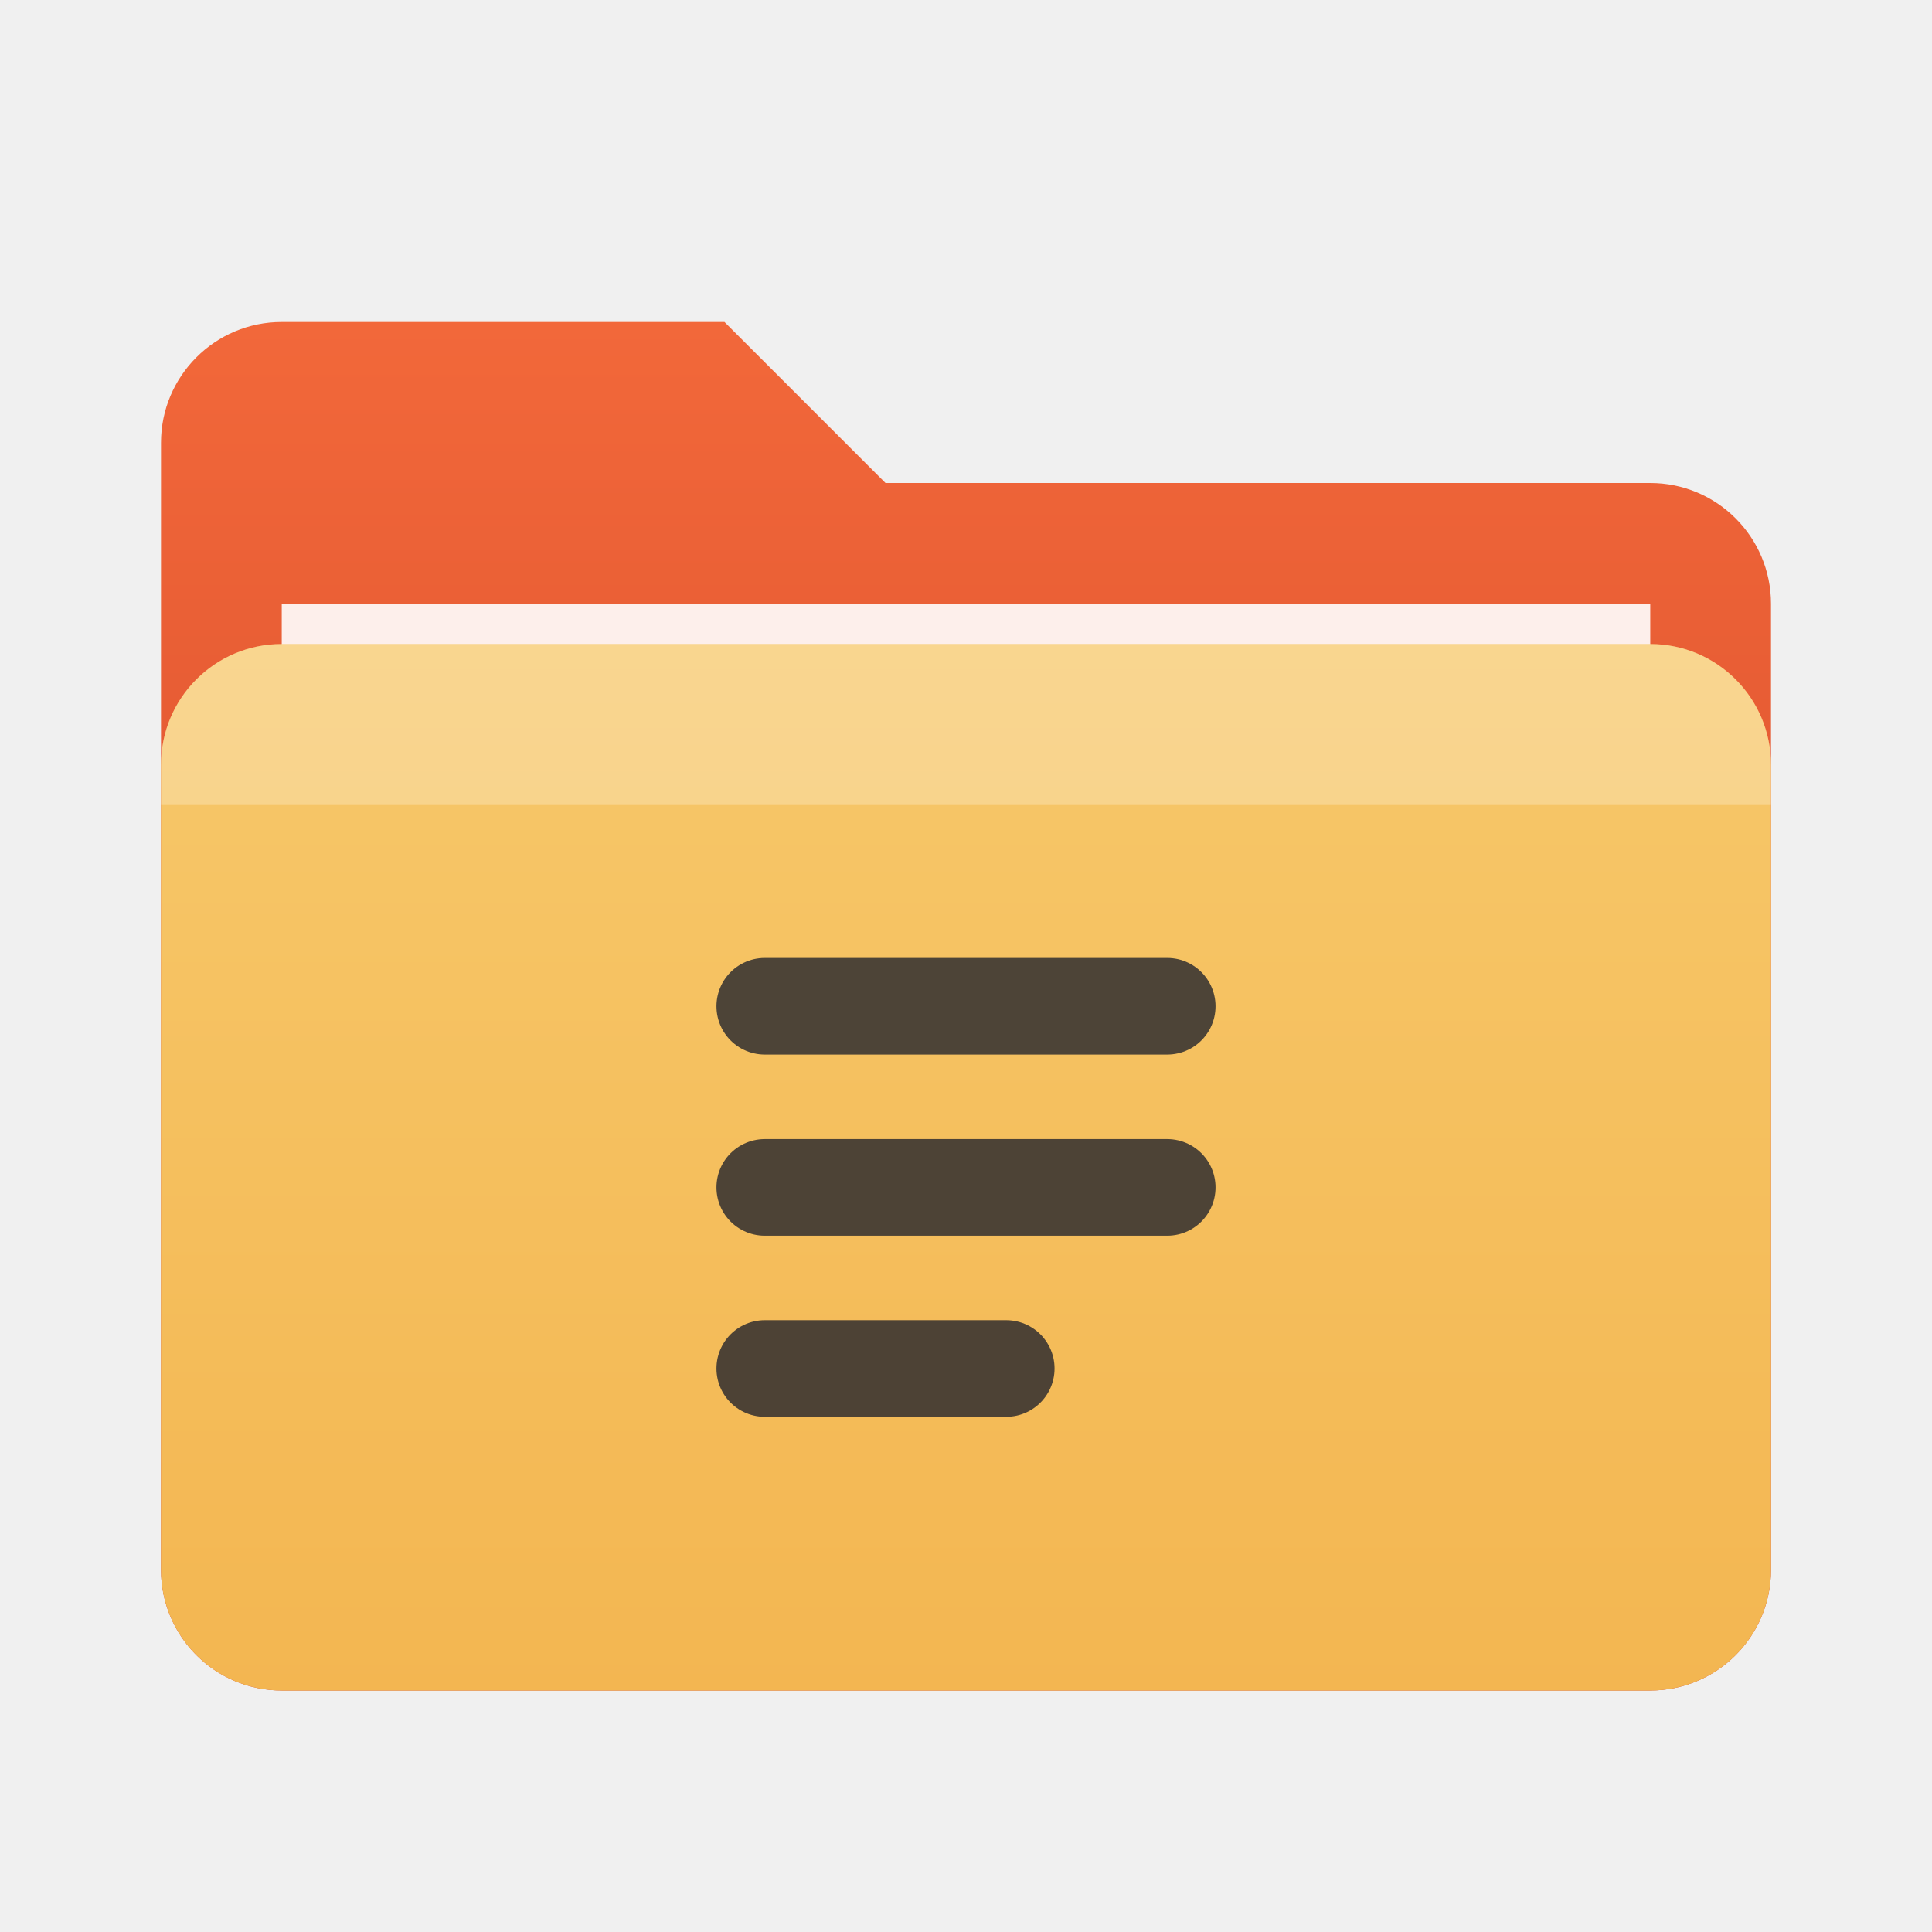
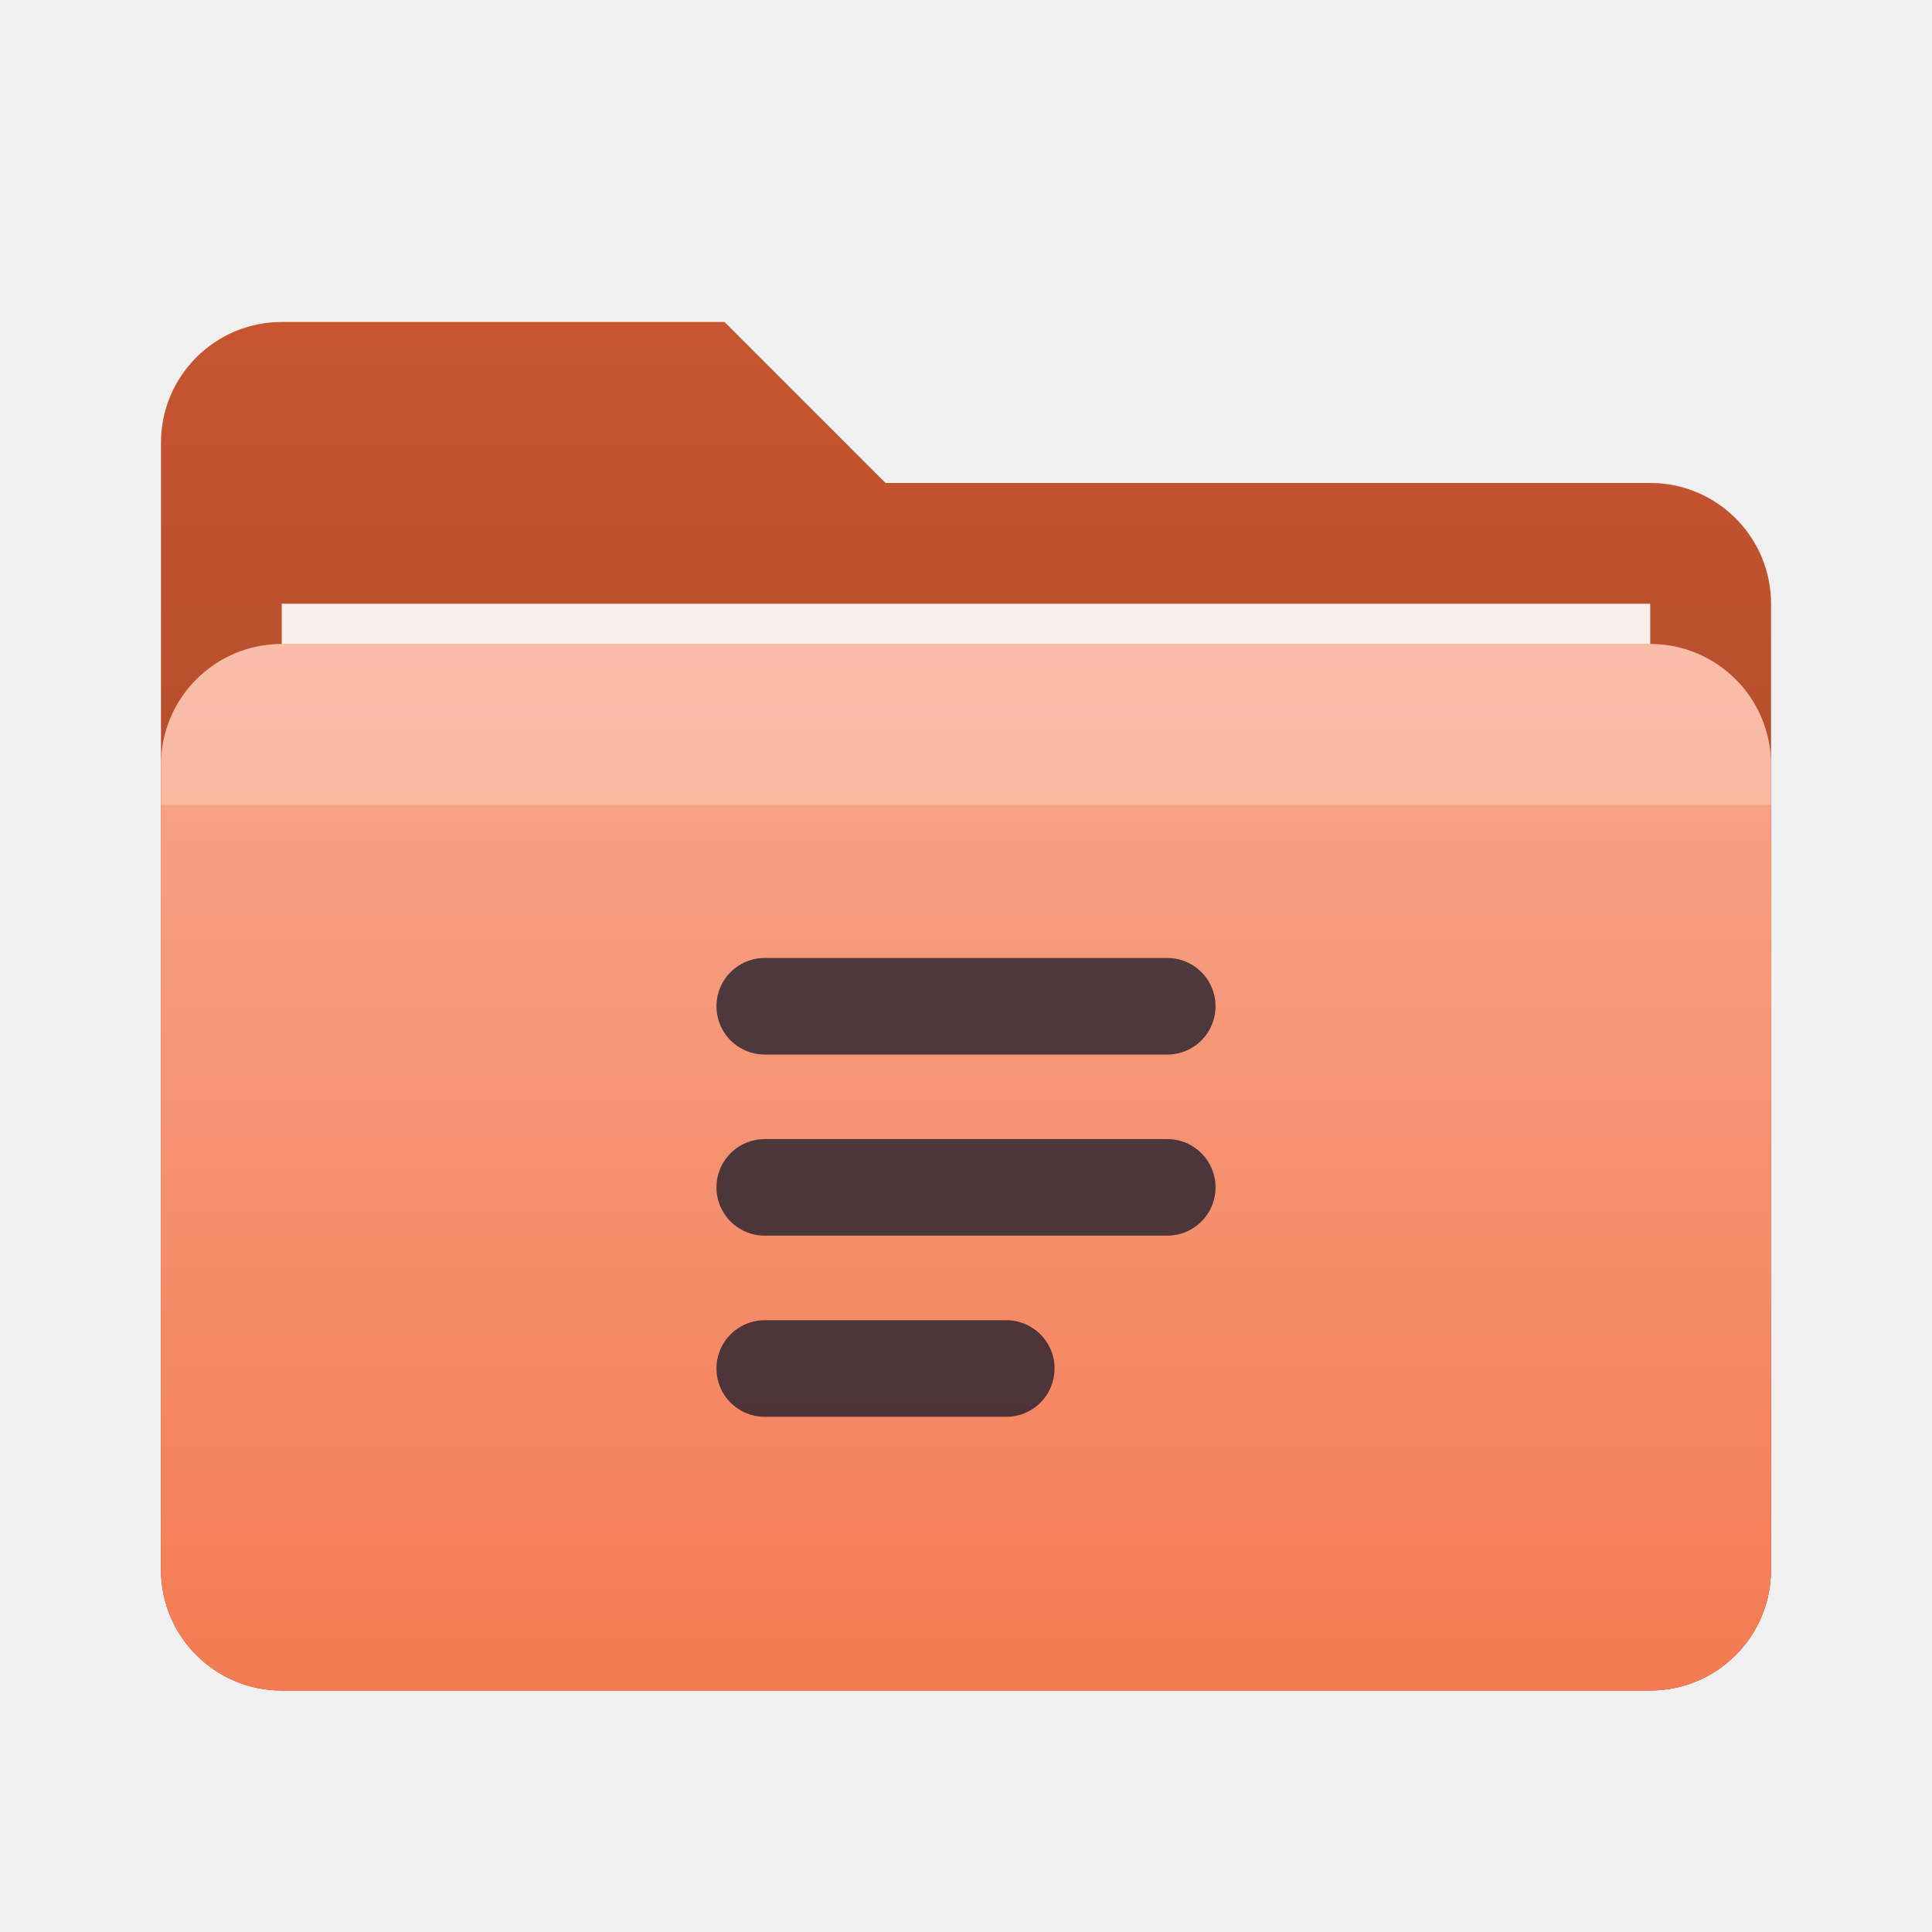
<svg xmlns="http://www.w3.org/2000/svg" width="48" height="48" viewBox="0 0 48 48">
+   <style id="current-color-scheme">.ColorScheme-Highlight{color:#f2683a;}.ColorScheme-Text{color:#f1eee6;}</style>
  <defs>
-     <linearGradient id="back" x1="0" y1="0" x2="0" y2="1">
-       <stop offset="0" stop-color="#f2683a" />
-       <stop offset="1" stop-color="#cd4126" />
+     <linearGradient id="shade" x1="0" y1="0" x2="0" y2="1">
+       <stop offset="0" stop-color="#000" stop-opacity=".18" />
+       <stop offset="1" stop-color="#000" stop-opacity=".38" />
    </linearGradient>
-     <linearGradient id="front" x1="0" y1="0" x2="0" y2="1">
-       <stop offset="0" stop-color="#f7c86a" />
-       <stop offset="1" stop-color="#f3b651" />
+     <linearGradient id="lift" x1="0" y1="0" x2="0" y2="1">
+       <stop offset="0" stop-color="#fff" stop-opacity=".42" />
+       <stop offset="1" stop-color="#fff" stop-opacity=".12" />
    </linearGradient>
  </defs>
-   <path fill="url(#back)" d="M4 11a3 3 0 0 1 3-3h11l4 4h19a3 3 0 0 1 3 3v24a3 3 0 0 1-3 3H7a3 3 0 0 1-3-3z" />
+   <path class="ColorScheme-Highlight" fill="currentColor" d="M4 11a3 3 0 0 1 3-3h11l4 4h19a3 3 0 0 1 3 3v24a3 3 0 0 1-3 3H7a3 3 0 0 1-3-3z" />
+   <path fill="url(#shade)" d="M4 11a3 3 0 0 1 3-3h11l4 4h19a3 3 0 0 1 3 3v24a3 3 0 0 1-3 3H7a3 3 0 0 1-3-3z" />
  <path fill="#fff" opacity=".9" d="M7 15h34v6H7z" />
-   <path fill="url(#front)" d="M4 19a3 3 0 0 1 3-3h34a3 3 0 0 1 3 3v20a3 3 0 0 1-3 3H7a3 3 0 0 1-3-3z" />
+   <path class="ColorScheme-Highlight" fill="currentColor" d="M4 19a3 3 0 0 1 3-3h34a3 3 0 0 1 3 3v20a3 3 0 0 1-3 3H7a3 3 0 0 1-3-3z" />
+   <path fill="url(#lift)" d="M4 19a3 3 0 0 1 3-3h34a3 3 0 0 1 3 3v20a3 3 0 0 1-3 3H7a3 3 0 0 1-3-3z" />
  <path fill="#fff" opacity=".25" d="M4 19a3 3 0 0 1 3-3h34a3 3 0 0 1 3 3v1H4z" />
  <g fill="none" stroke="#0d1428" stroke-opacity=".72" stroke-width="2.4" stroke-linecap="round" stroke-linejoin="round">
    <path d="M19 25h10M19 29.5h10M19 34h6" />
  </g>
</svg>
